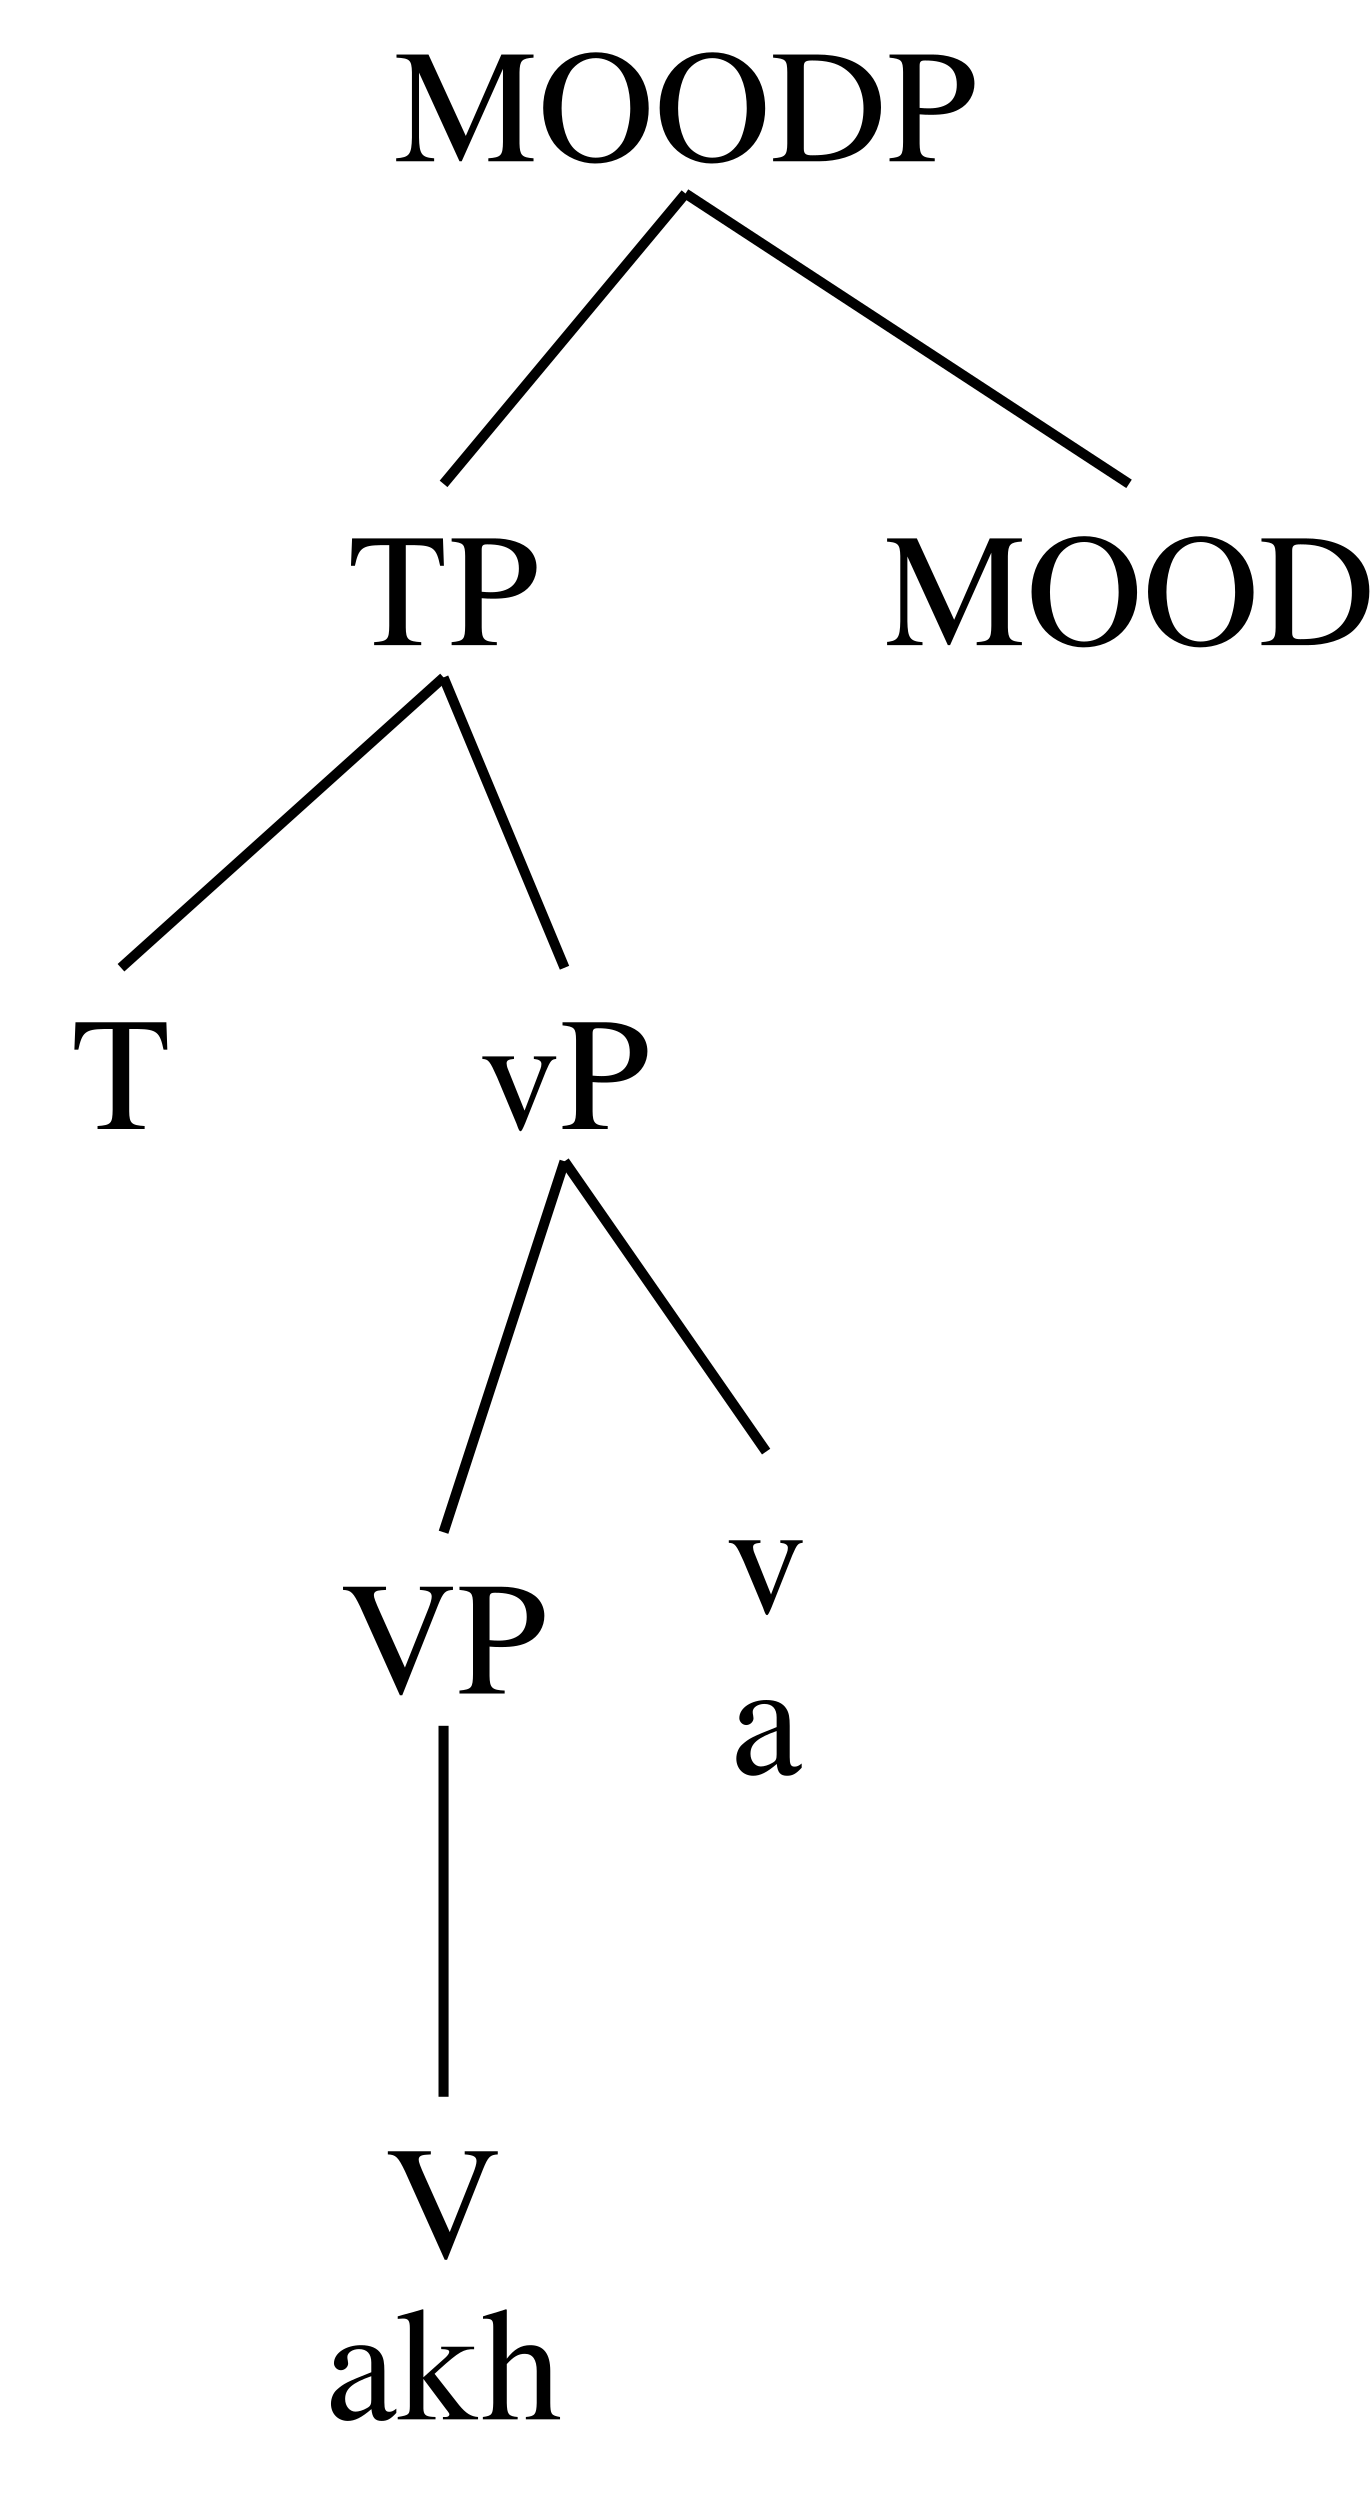
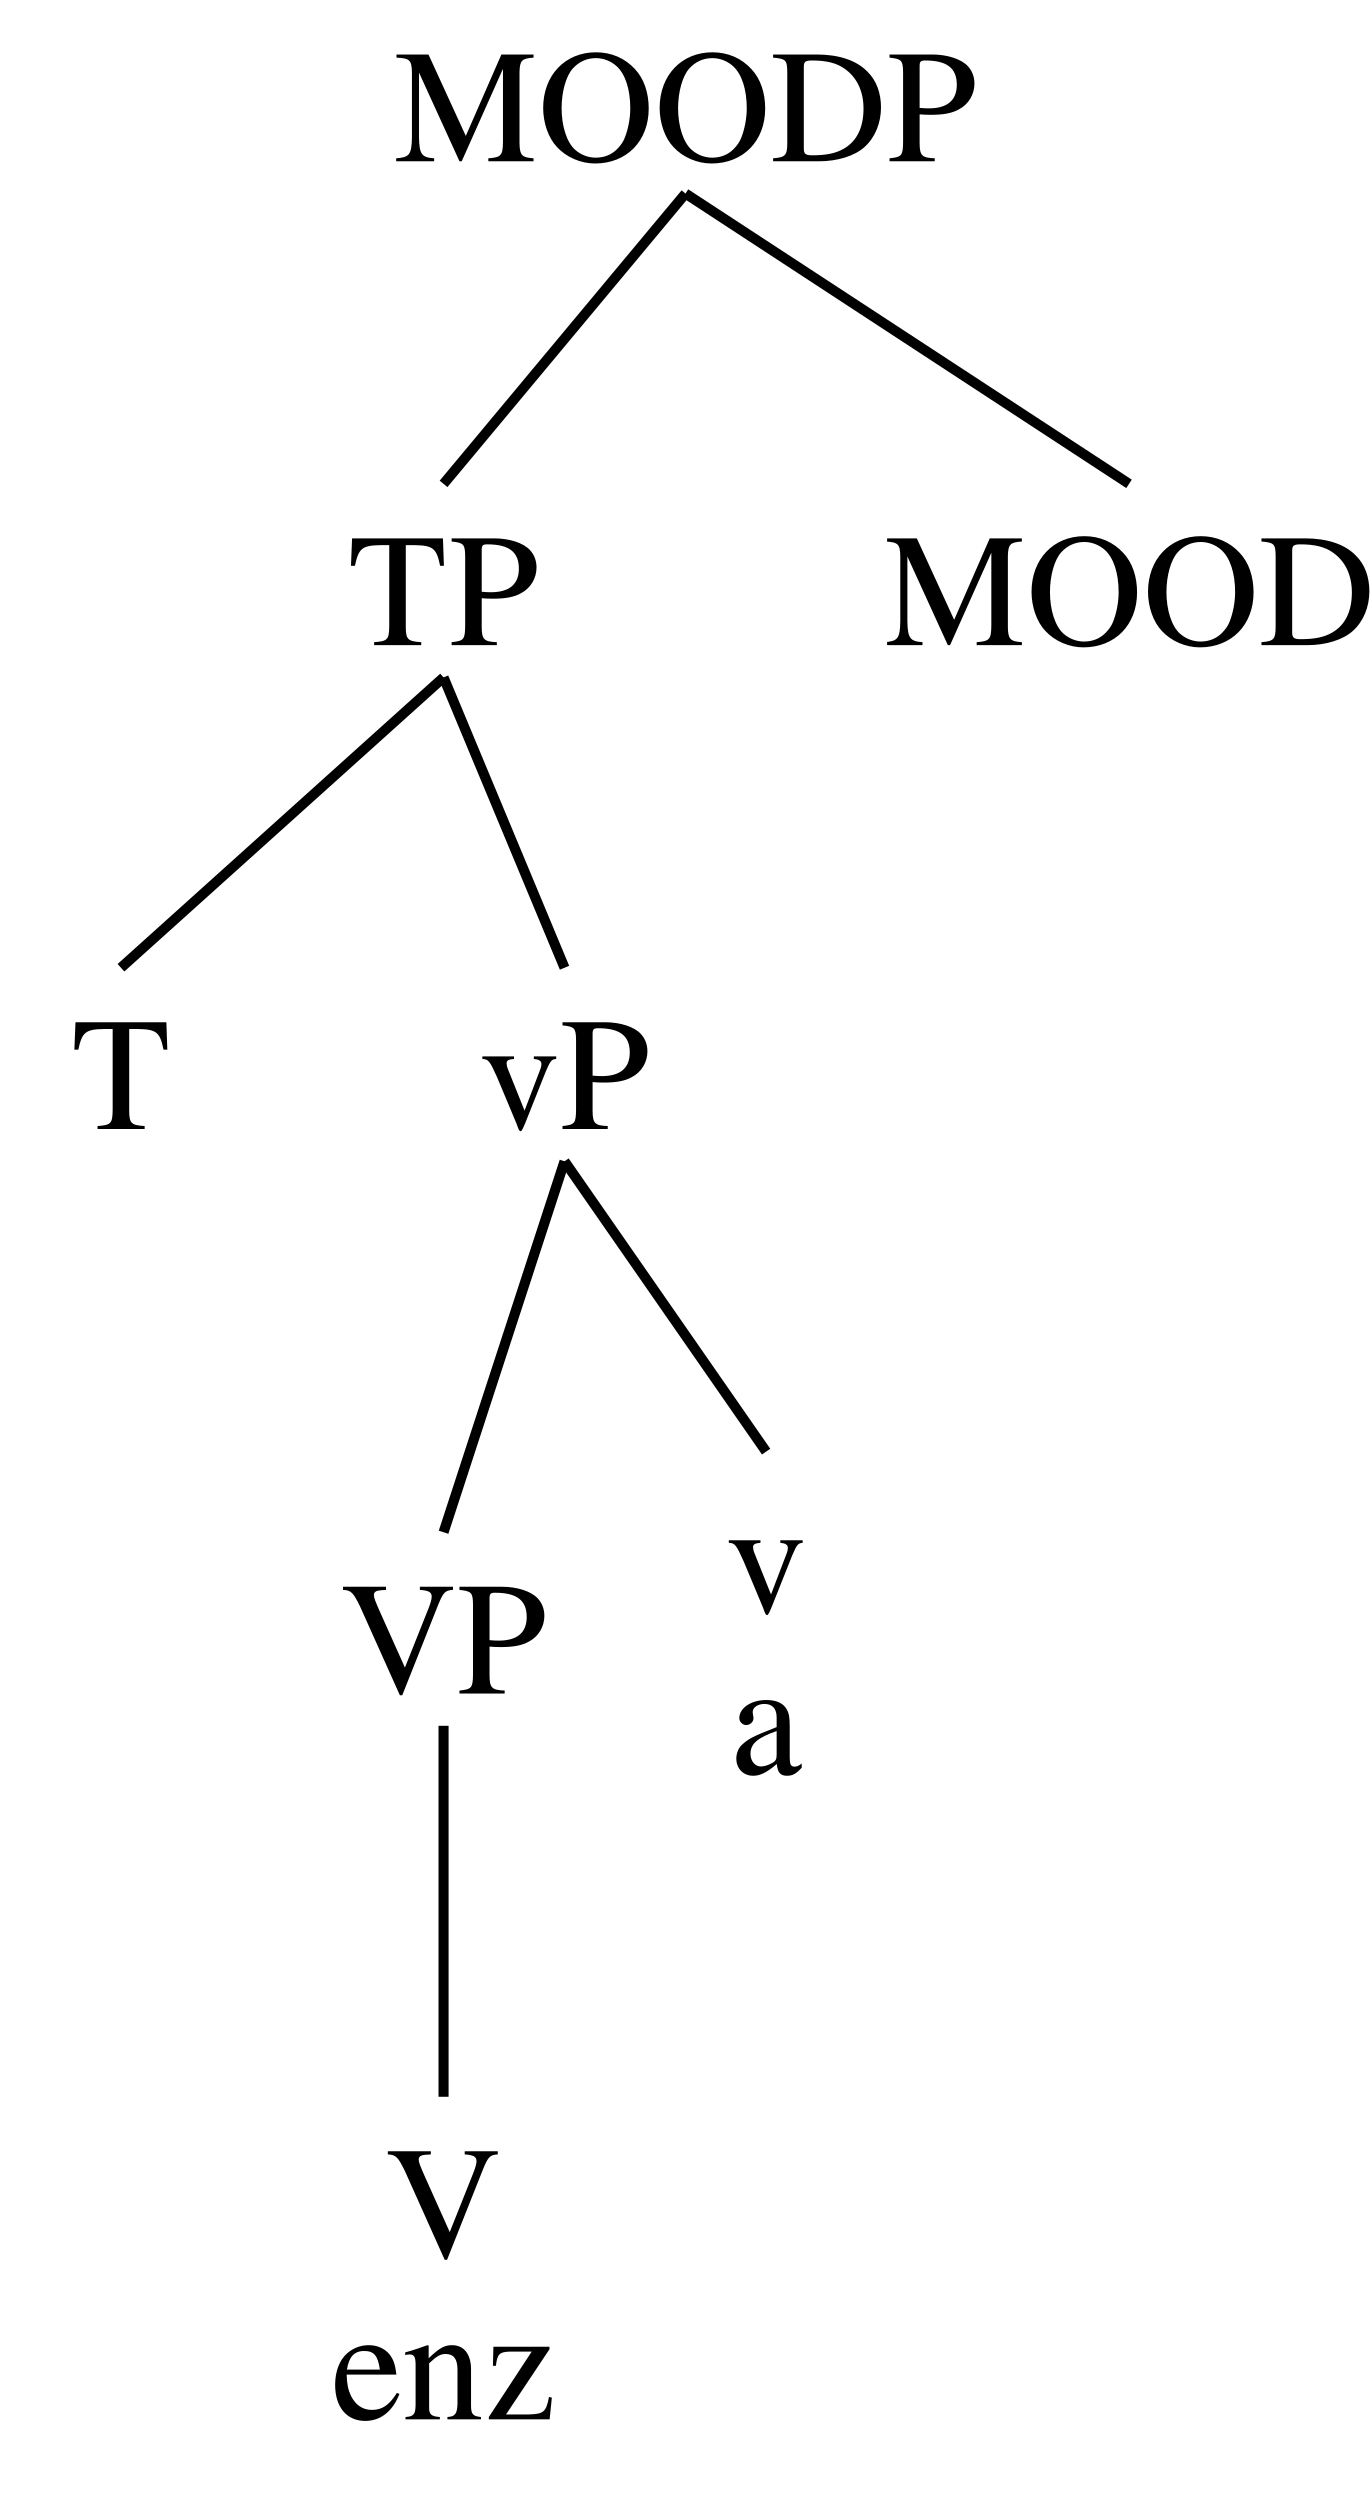
<svg xmlns="http://www.w3.org/2000/svg" baseProfile="full" height="248px" preserveAspectRatio="xMidYMid meet" style="font-family: times, serif; font-weight:normal; font-style: normal; font-size: 16px;" version="1.1" viewBox="0,0,136.0,248.0" width="136px">
  <defs />
  <svg width="100%" x="0" y="0em">
    <defs />
    <text text-anchor="middle" x="50%" y="1em">MOODP</text>
  </svg>
  <svg width="64.706%" x="0%" y="3em">
    <defs />
    <svg width="100%" x="0" y="0em">
      <defs />
      <text text-anchor="middle" x="50%" y="1em">TP</text>
    </svg>
    <svg width="27.273%" x="0%" y="3em">
      <defs />
      <svg width="100%" x="0" y="0em">
        <defs />
        <text text-anchor="middle" x="50%" y="1em">T</text>
      </svg>
    </svg>
    <line stroke="black" x1="50%" x2="13.636%" y1="1.2em" y2="3em" />
    <svg width="72.727%" x="27.273%" y="3em">
      <defs />
      <svg width="100%" x="0" y="0em">
        <defs />
        <text text-anchor="middle" x="50%" y="1em">vP</text>
      </svg>
      <svg width="62.5%" x="0%" y="3em">
        <defs />
        <svg width="100%" x="0" y="0.5em">
          <defs />
          <text text-anchor="middle" x="50%" y="1em">VP</text>
        </svg>
        <svg width="100%" x="0%" y="4em">
          <defs />
          <svg width="100%" x="0" y="0em">
            <defs />
            <text text-anchor="middle" x="50%" y="1em">V</text>
-             <text text-anchor="middle" x="50%" y="2em">akh</text>
+             <text text-anchor="middle" x="50%" y="2em">enz</text>
          </svg>
        </svg>
        <line stroke="black" x1="50%" x2="50%" y1="1.7em" y2="4em" />
      </svg>
      <line stroke="black" x1="50%" x2="31.25%" y1="1.2em" y2="3.5em" />
      <svg width="37.5%" x="62.5%" y="3em">
        <defs />
        <svg width="100%" x="0" y="0em">
          <defs />
          <text text-anchor="middle" x="50%" y="1em">v</text>
          <text text-anchor="middle" x="50%" y="2em">a</text>
        </svg>
      </svg>
      <line stroke="black" x1="50%" x2="81.25%" y1="1.2em" y2="3em" />
    </svg>
    <line stroke="black" x1="50%" x2="63.636%" y1="1.2em" y2="3em" />
  </svg>
  <line stroke="black" x1="50%" x2="32.353%" y1="1.2em" y2="3em" />
  <svg width="35.294%" x="64.706%" y="3em">
    <defs />
    <svg width="100%" x="0" y="0em">
      <defs />
      <text text-anchor="middle" x="50%" y="1em">MOOD</text>
    </svg>
  </svg>
  <line stroke="black" x1="50%" x2="82.353%" y1="1.2em" y2="3em" />
</svg>
